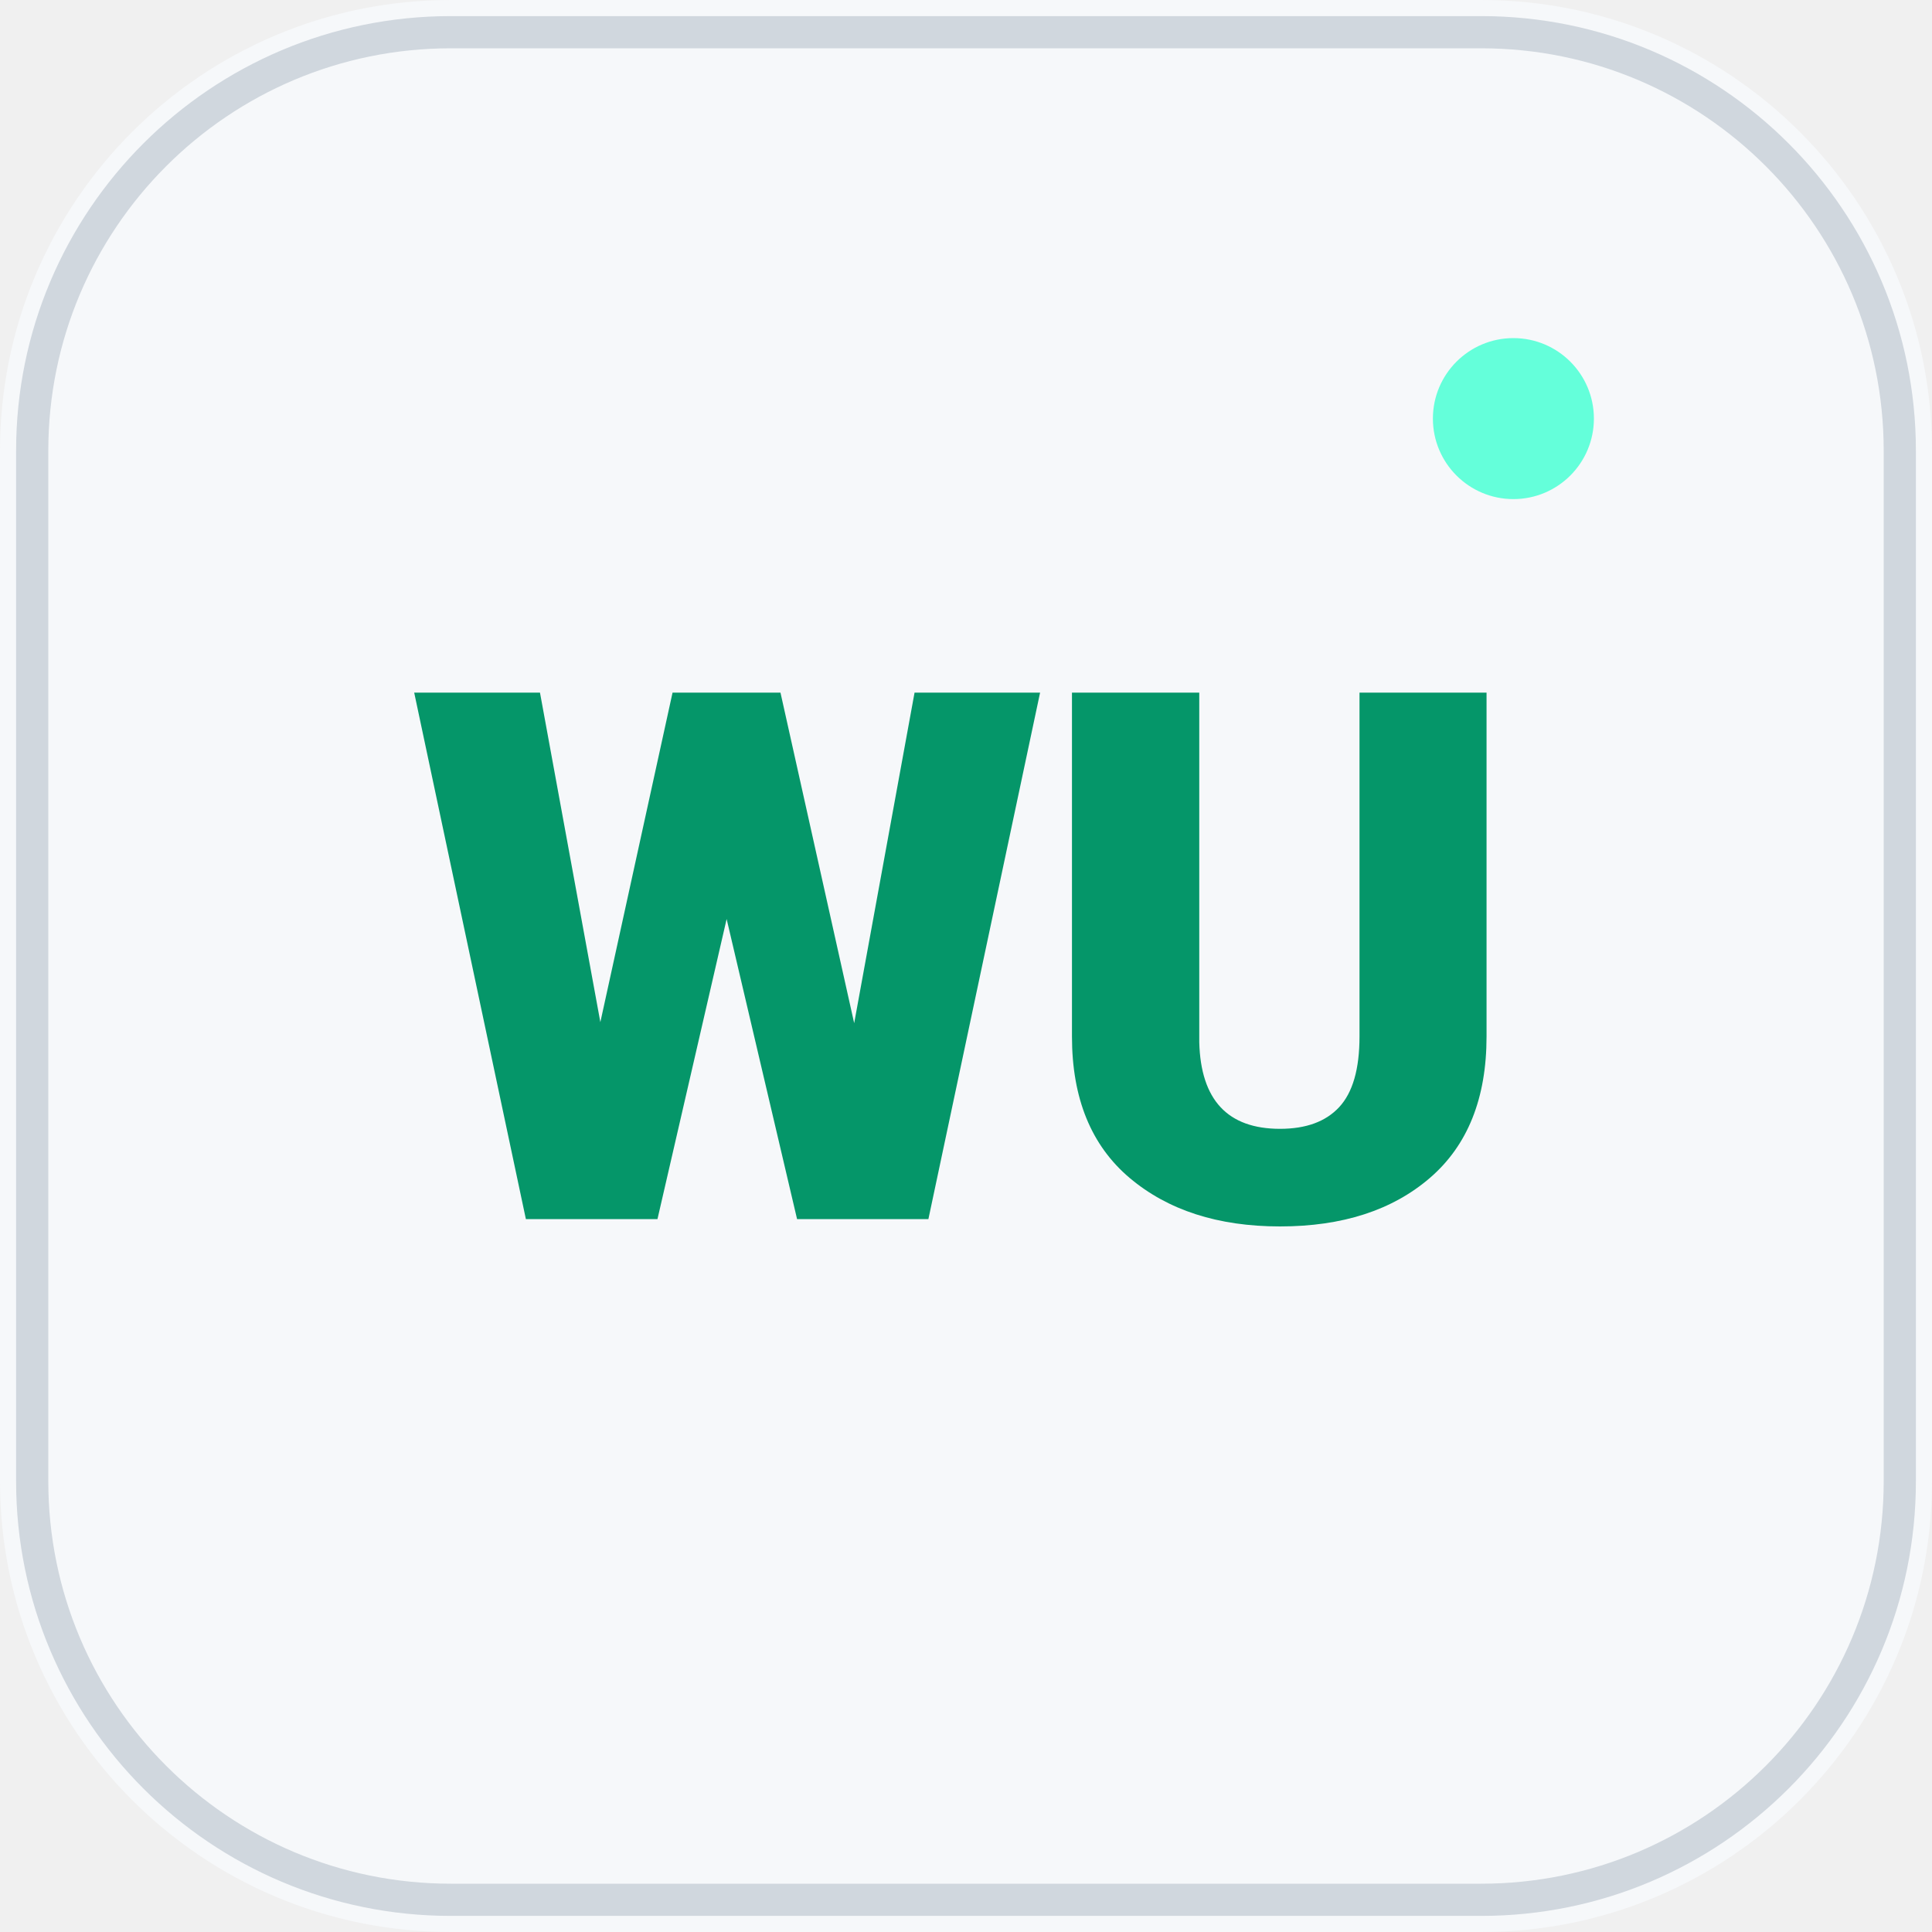
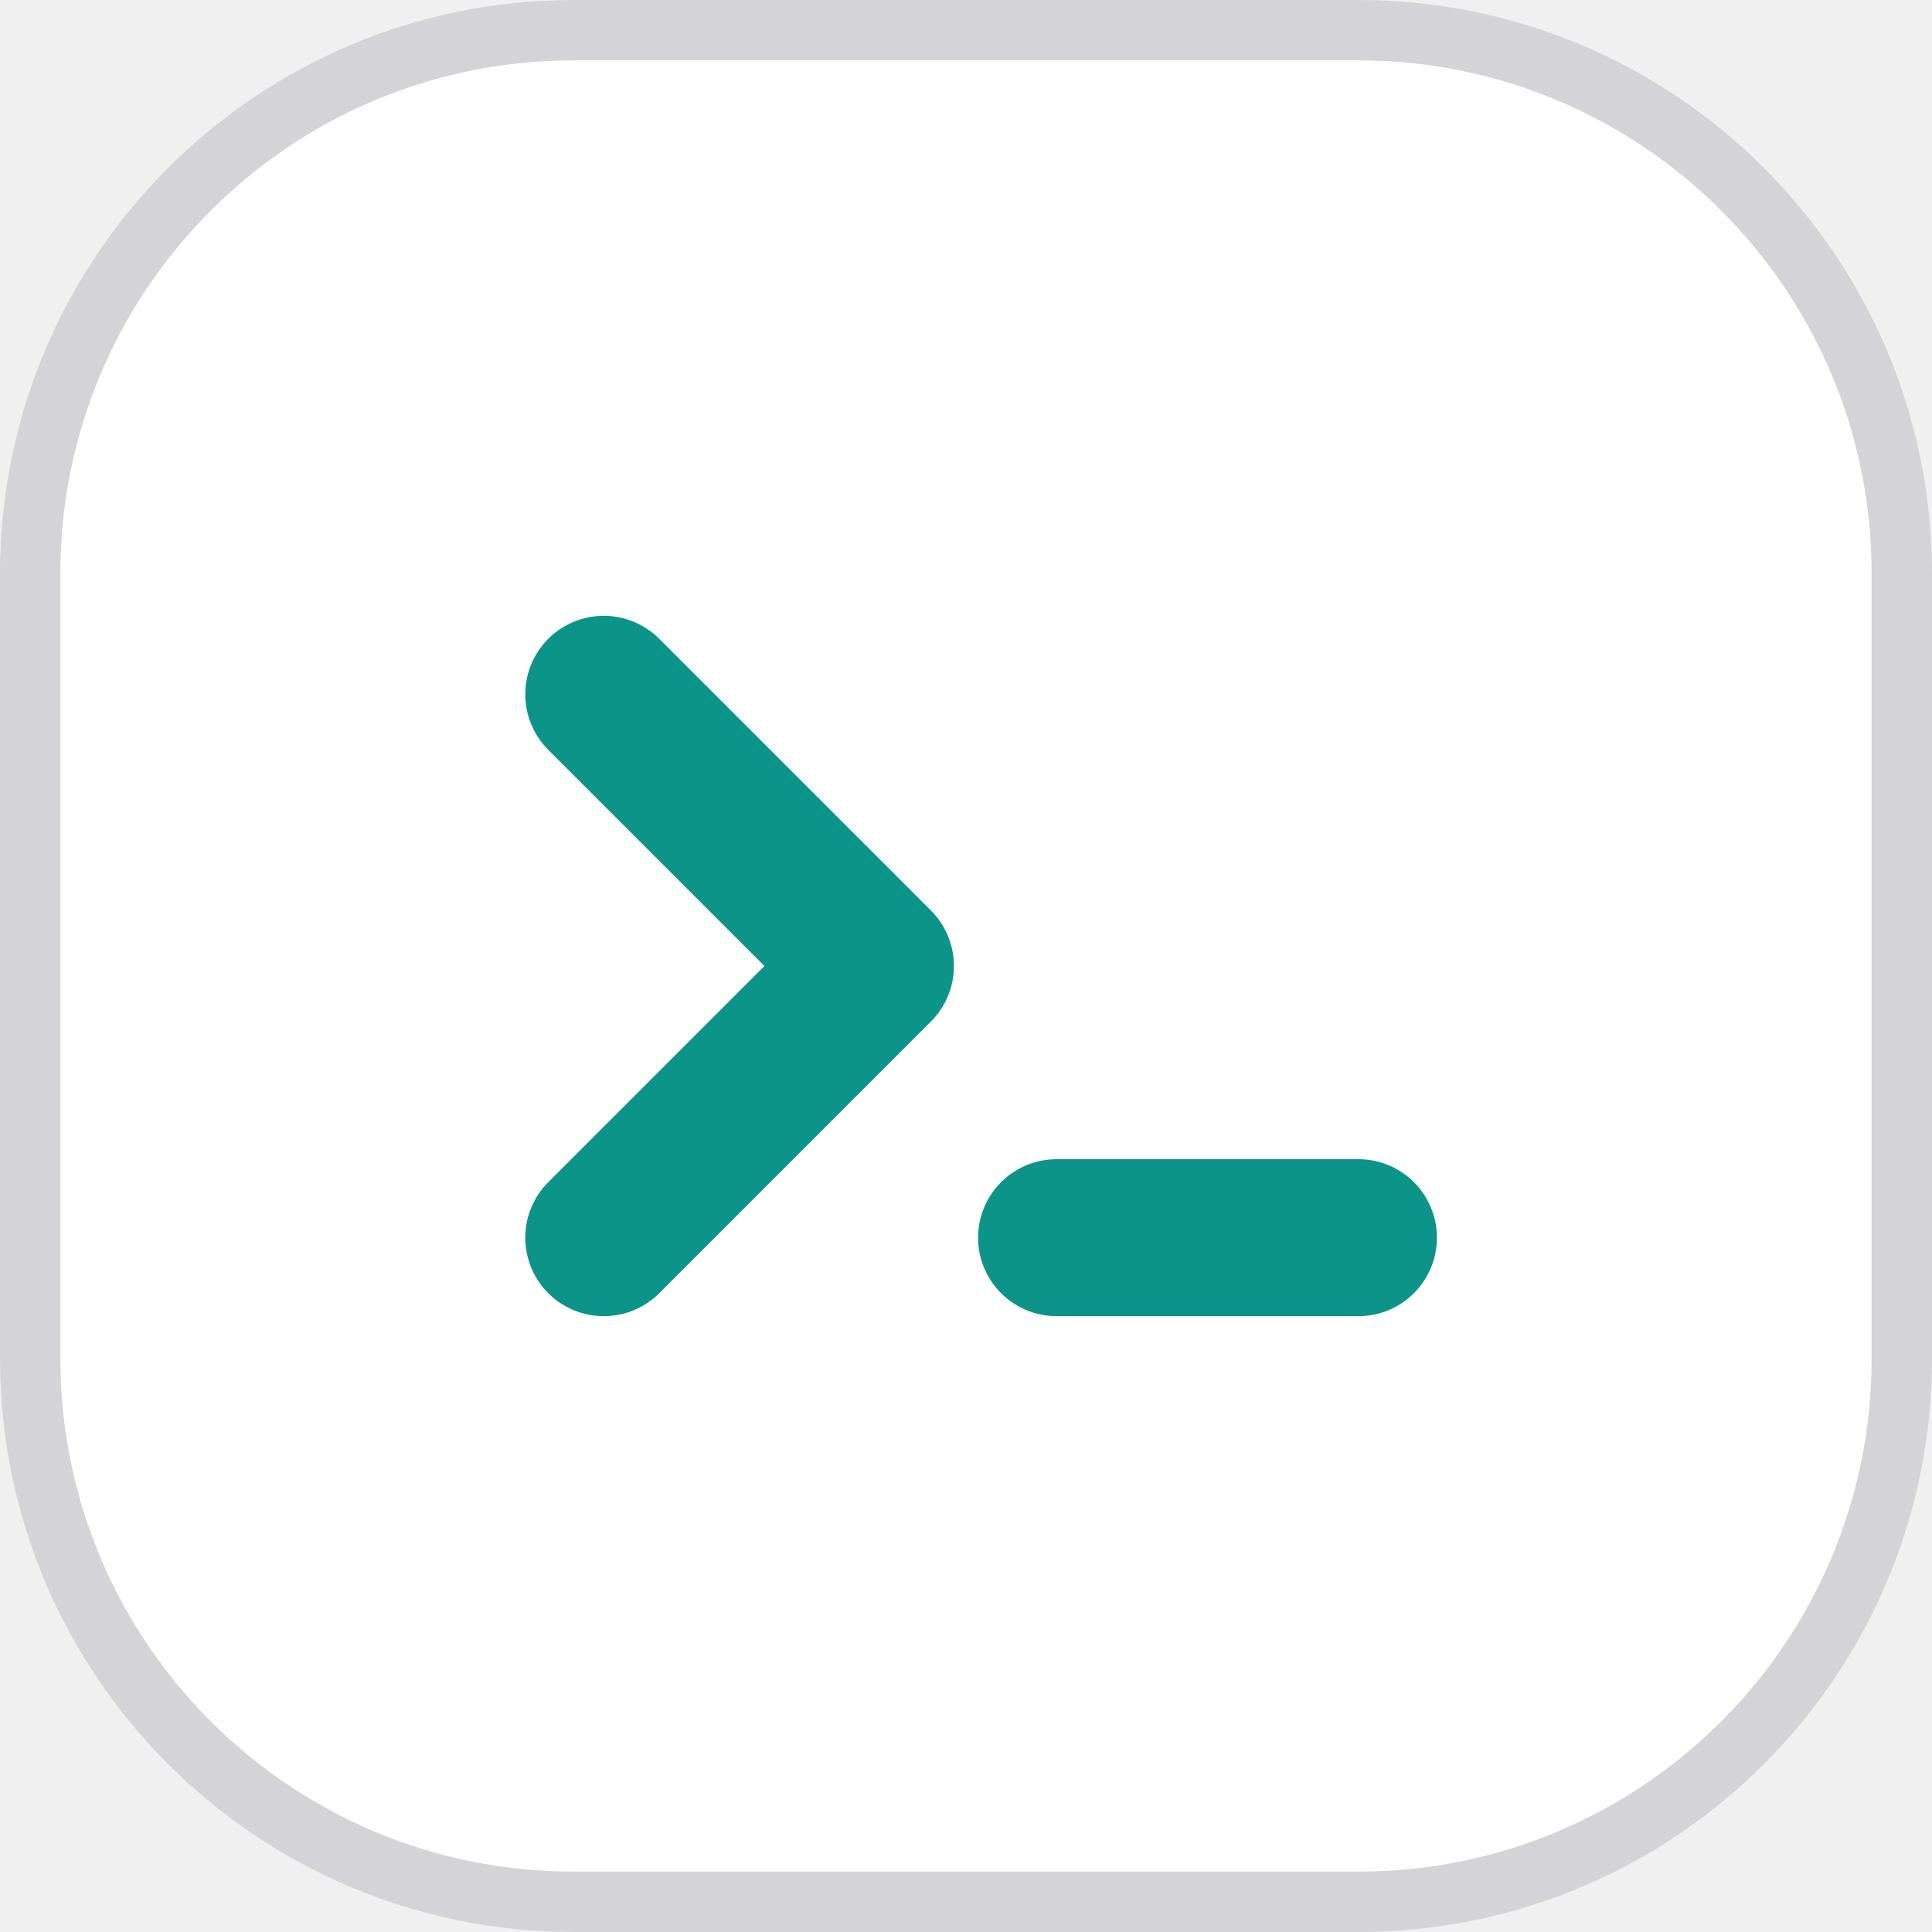
- <svg xmlns="http://www.w3.org/2000/svg" width="120" height="120" viewBox="0 0 120 120" fill="none">
-   <rect width="120" height="120" rx="28" fill="#F6F8FA" />
-   <rect x="2" y="2" width="116" height="116" rx="26" stroke="#D0D7DE" stroke-width="2" />
-   <text x="60" y="60" font-family="-apple-system, BlinkMacSystemFont, 'Segoe UI', Roboto, Helvetica, Arial, sans-serif" font-size="46" font-weight="800" fill="#059669" text-anchor="middle" dominant-baseline="central" letter-spacing="-1">WU</text>
-   <circle cx="94" cy="26" r="5" fill="#64ffda" />
+ <svg xmlns="http://www.w3.org/2000/svg" width="120" height="120" viewBox="0 0 32 32" fill="none">
+   <rect x="0.5" y="0.5" width="31" height="31" rx="9" fill="#ffffff" stroke="#d4d4d8" />
+   <path d="M10 11.5 14.5 16 10 20.5M17.5 20.5H22.5" stroke="#0d9488" stroke-width="2.6" stroke-linecap="round" stroke-linejoin="round" />
</svg>
